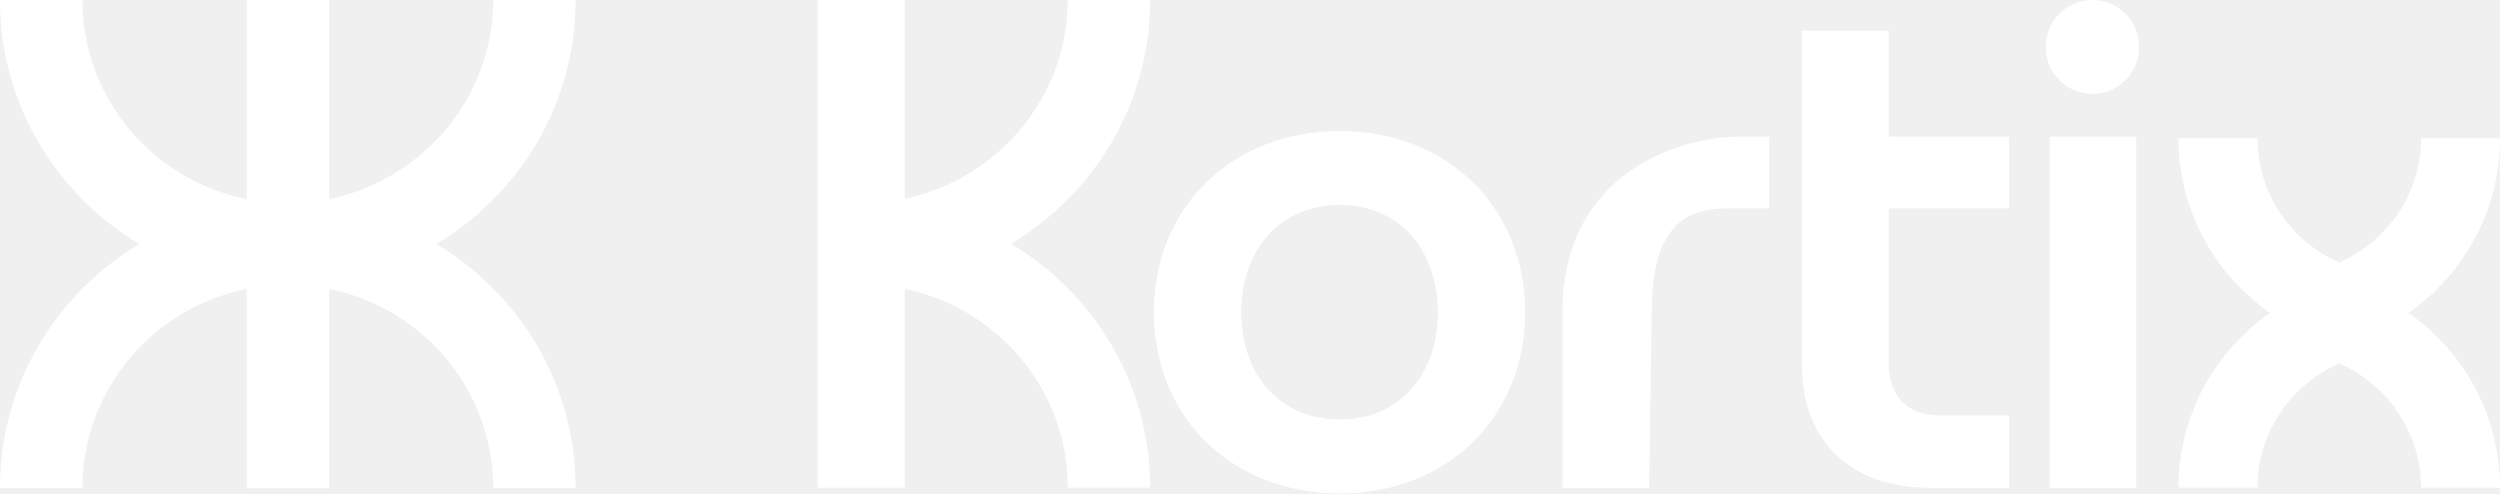
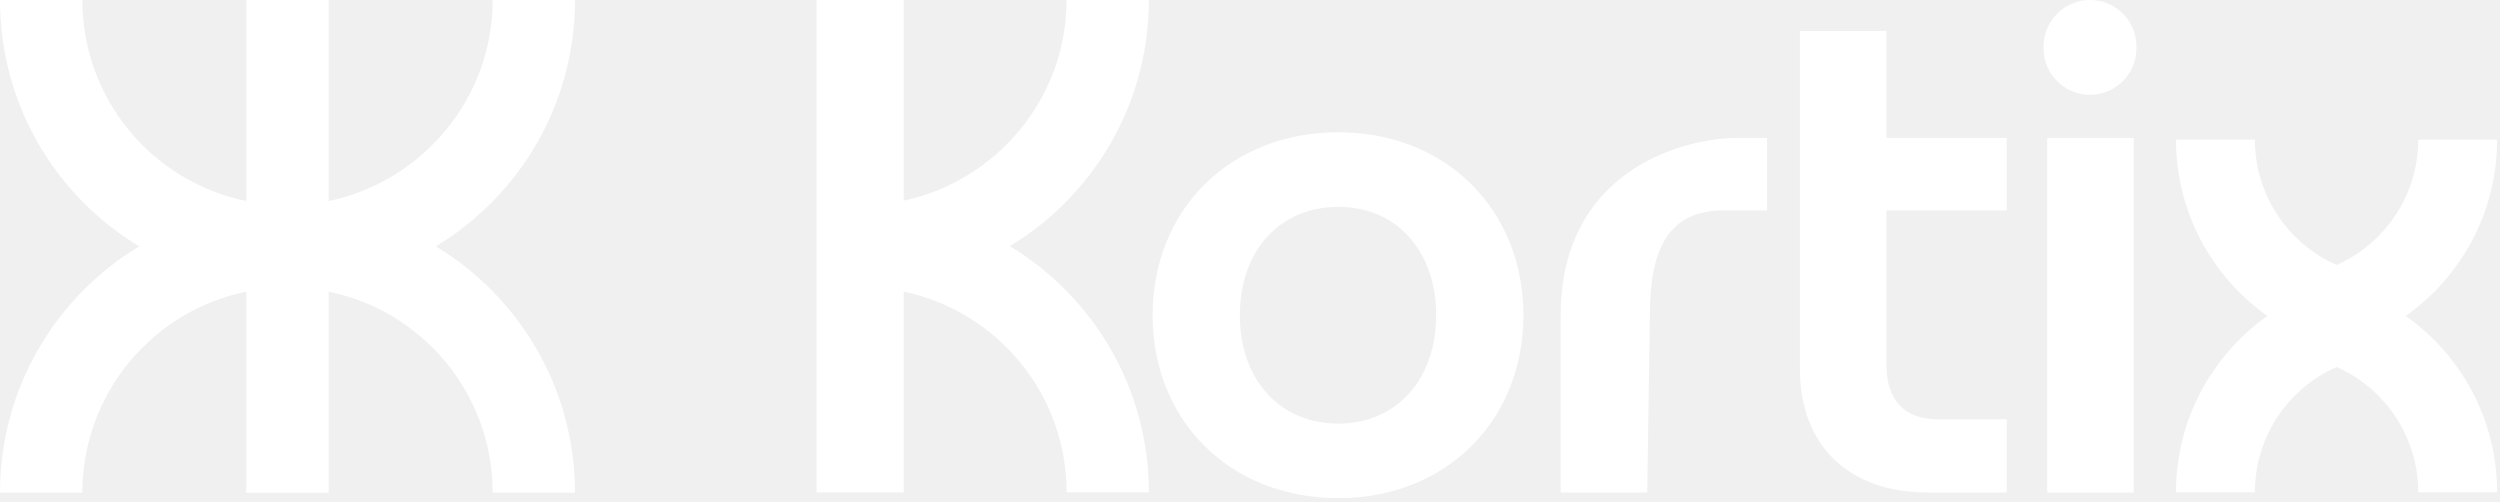
- <svg xmlns="http://www.w3.org/2000/svg" width="152" height="30" viewBox="0 0 152 30" fill="none">
-   <path d="M29.988 29.672H35C35 23.378 31.605 17.868 26.529 14.837C31.605 11.806 35 6.296 35 0.002H29.988C29.988 5.958 25.675 10.941 20.006 12.109V0.002H14.995V12.109C9.298 10.961 5.012 5.977 5.012 0.002H0C0 6.296 3.395 11.806 8.471 14.837C3.395 17.868 0 23.378 0 29.672H5.012C5.012 23.697 9.298 18.713 14.995 17.565V29.677H20.006V17.565C25.702 18.713 29.988 23.697 29.988 29.672Z" fill="white" />
-   <path d="M81.465 30C74.87 30 70.159 25.339 70.159 18.983C70.159 12.628 74.87 7.967 81.465 7.967C88.018 7.967 92.728 12.628 92.728 18.983C92.728 25.339 88.018 30 81.465 30ZM81.465 25.509C85.02 25.509 87.418 22.839 87.418 18.983C87.418 15.128 85.02 12.458 81.465 12.458C77.868 12.458 75.47 15.128 75.47 18.983C75.47 22.839 77.868 25.509 81.465 25.509Z" fill="white" />
-   <path d="M107.561 12.67V8.306H105.791C102.193 8.306 94.999 10.441 94.999 18.983V29.661H100.266L100.427 18.983C100.427 14.916 101.594 12.67 104.934 12.67H107.561Z" fill="white" />
-   <path d="M55.009 2.21365e-05H49.701V29.655H55.009V17.564C60.67 18.734 64.922 23.701 64.922 29.65H69.931C69.931 23.36 66.538 17.854 61.465 14.825C66.538 11.796 69.931 6.29 69.931 0H64.922C64.922 5.93 60.644 10.895 55.009 12.086V2.21365e-05Z" fill="white" />
-   <path d="M109.561 1.865H114.829V8.306H122.147V12.67H114.829V21.992C114.829 24.153 115.985 25.254 117.955 25.254H122.147V29.661H117.356C112.645 29.661 109.561 26.949 109.561 22.204V1.865Z" fill="white" />
-   <path d="M124.392 2.789C124.396 1.247 125.661 0 127.219 0C128.783 0 130.049 1.257 130.045 2.804L130.045 2.919C130.041 4.46 128.776 5.708 127.218 5.708C125.654 5.708 124.388 4.451 124.392 2.904L124.392 2.789ZM124.614 29.661V8.306H129.881V29.661H124.614Z" fill="white" />
-   <path d="M137.254 29.648H132.453C132.453 25.261 134.651 21.381 138.017 19.028C134.651 16.675 132.454 12.796 132.454 8.408H137.254C137.254 11.779 139.298 14.677 142.226 15.956C145.155 14.677 147.199 11.779 147.199 8.408H151.999C151.999 12.796 149.802 16.675 146.436 19.028C149.802 21.381 151.999 25.261 151.999 29.648H147.199C147.199 26.278 145.155 23.38 142.226 22.101C139.298 23.38 137.254 26.278 137.254 29.648Z" fill="white" />
+ <svg xmlns="http://www.w3.org/2000/svg" width="708" height="142" viewBox="0 0 708 142" fill="none">
+   <path d="M139.522 139.53H162.84C162.84 109.932 147.046 84.022 123.427 69.769C147.046 55.516 162.839 29.607 162.839 0.009H139.522C139.522 28.017 119.455 51.447 93.077 56.941V0.009H69.763V56.941C43.261 51.543 23.318 28.105 23.318 0.009H0.001C0.001 29.607 15.794 55.516 39.413 69.769C15.794 84.022 0 109.932 0 139.53H23.318C23.318 111.434 43.261 87.996 69.763 82.598V139.556H93.077V82.598C119.579 87.996 139.522 111.434 139.522 139.53Z" fill="white" />
+   <path d="M379.024 141.074C348.339 141.074 326.422 119.156 326.422 89.269C326.422 59.381 348.339 37.464 379.024 37.464C409.509 37.464 431.426 59.381 431.426 89.269C431.426 119.156 409.509 141.074 379.024 141.074ZM379.024 119.953C395.561 119.953 406.719 107.4 406.719 89.269C406.719 71.137 395.561 58.584 379.024 58.584C362.287 58.584 351.129 71.137 351.129 89.269C351.129 107.4 362.287 119.953 379.024 119.953Z" fill="white" />
+   <path d="M500.433 59.58V39.058H492.199C475.462 39.058 441.988 49.1 441.988 89.269V139.48H466.496L467.243 89.269C467.243 70.141 472.673 59.58 488.214 59.58H500.433Z" fill="white" />
+   <path d="M255.933 0H231.24V139.452H255.933V82.593C282.273 88.098 302.057 111.452 302.057 139.426H325.358C325.358 109.848 309.576 83.956 285.972 69.713C309.575 55.47 325.358 29.578 325.358 0H302.056C302.056 27.886 282.15 51.232 255.933 56.832V0Z" fill="white" />
+   <path d="M509.742 8.772H534.25V39.058H568.298V59.58H534.25V103.415C534.25 113.577 539.629 118.758 548.795 118.758H568.298V139.48H546.006C524.088 139.48 509.742 126.728 509.742 104.412V8.772Z" fill="white" />
+   <path d="M578.743 13.115C578.762 5.866 584.644 0 591.893 0C599.17 0 605.063 5.909 605.044 13.186L605.042 13.725C605.023 20.974 599.141 26.84 591.892 26.84C584.615 26.84 578.722 20.931 578.741 13.654L578.743 13.115ZM579.774 139.48V39.058H604.282V139.48H579.774Z" fill="white" />
+   <path d="M638.582 139.42H616.248C616.248 118.788 626.473 100.544 642.133 89.479C626.474 78.414 616.249 60.172 616.249 39.54H638.583C638.583 55.389 648.093 69.018 661.718 75.03C675.342 69.018 684.852 55.389 684.852 39.54H707.187C707.187 60.172 696.961 78.414 681.302 89.479C696.962 100.544 707.188 118.788 707.188 139.42H684.853C684.853 123.571 675.343 109.943 661.718 103.93C648.092 109.943 638.582 123.571 638.582 139.42Z" fill="white" />
</svg>
